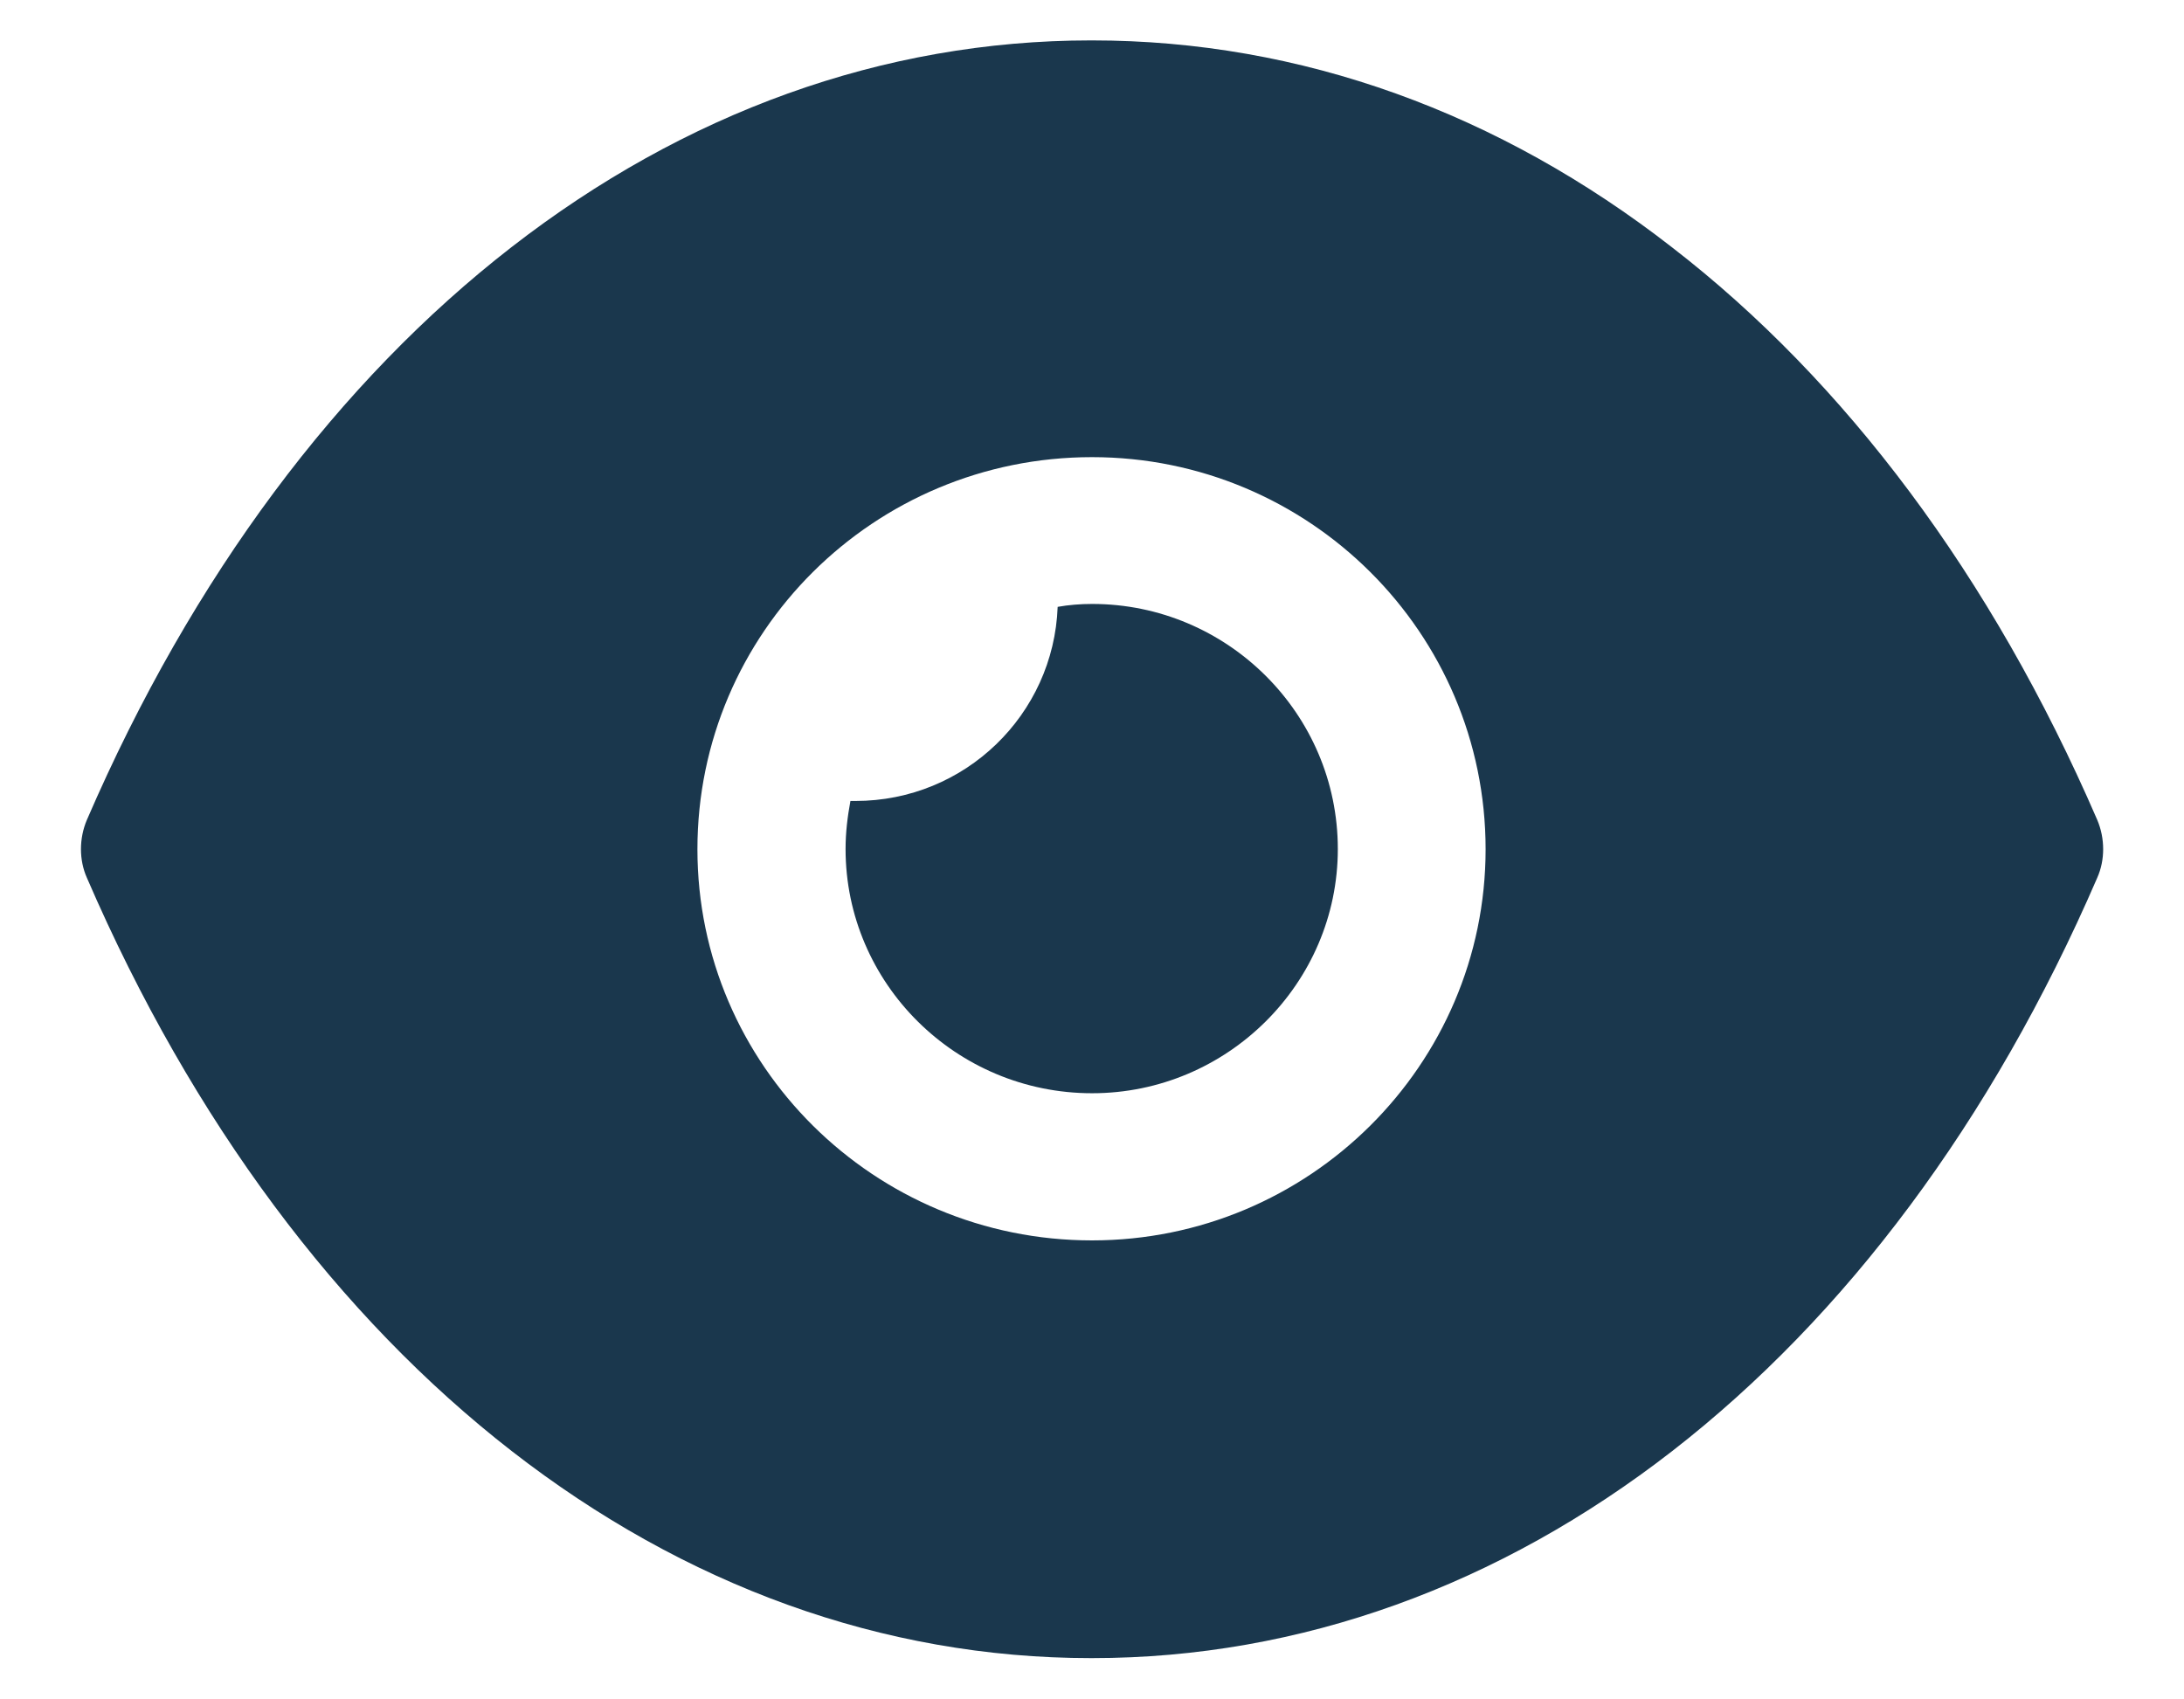
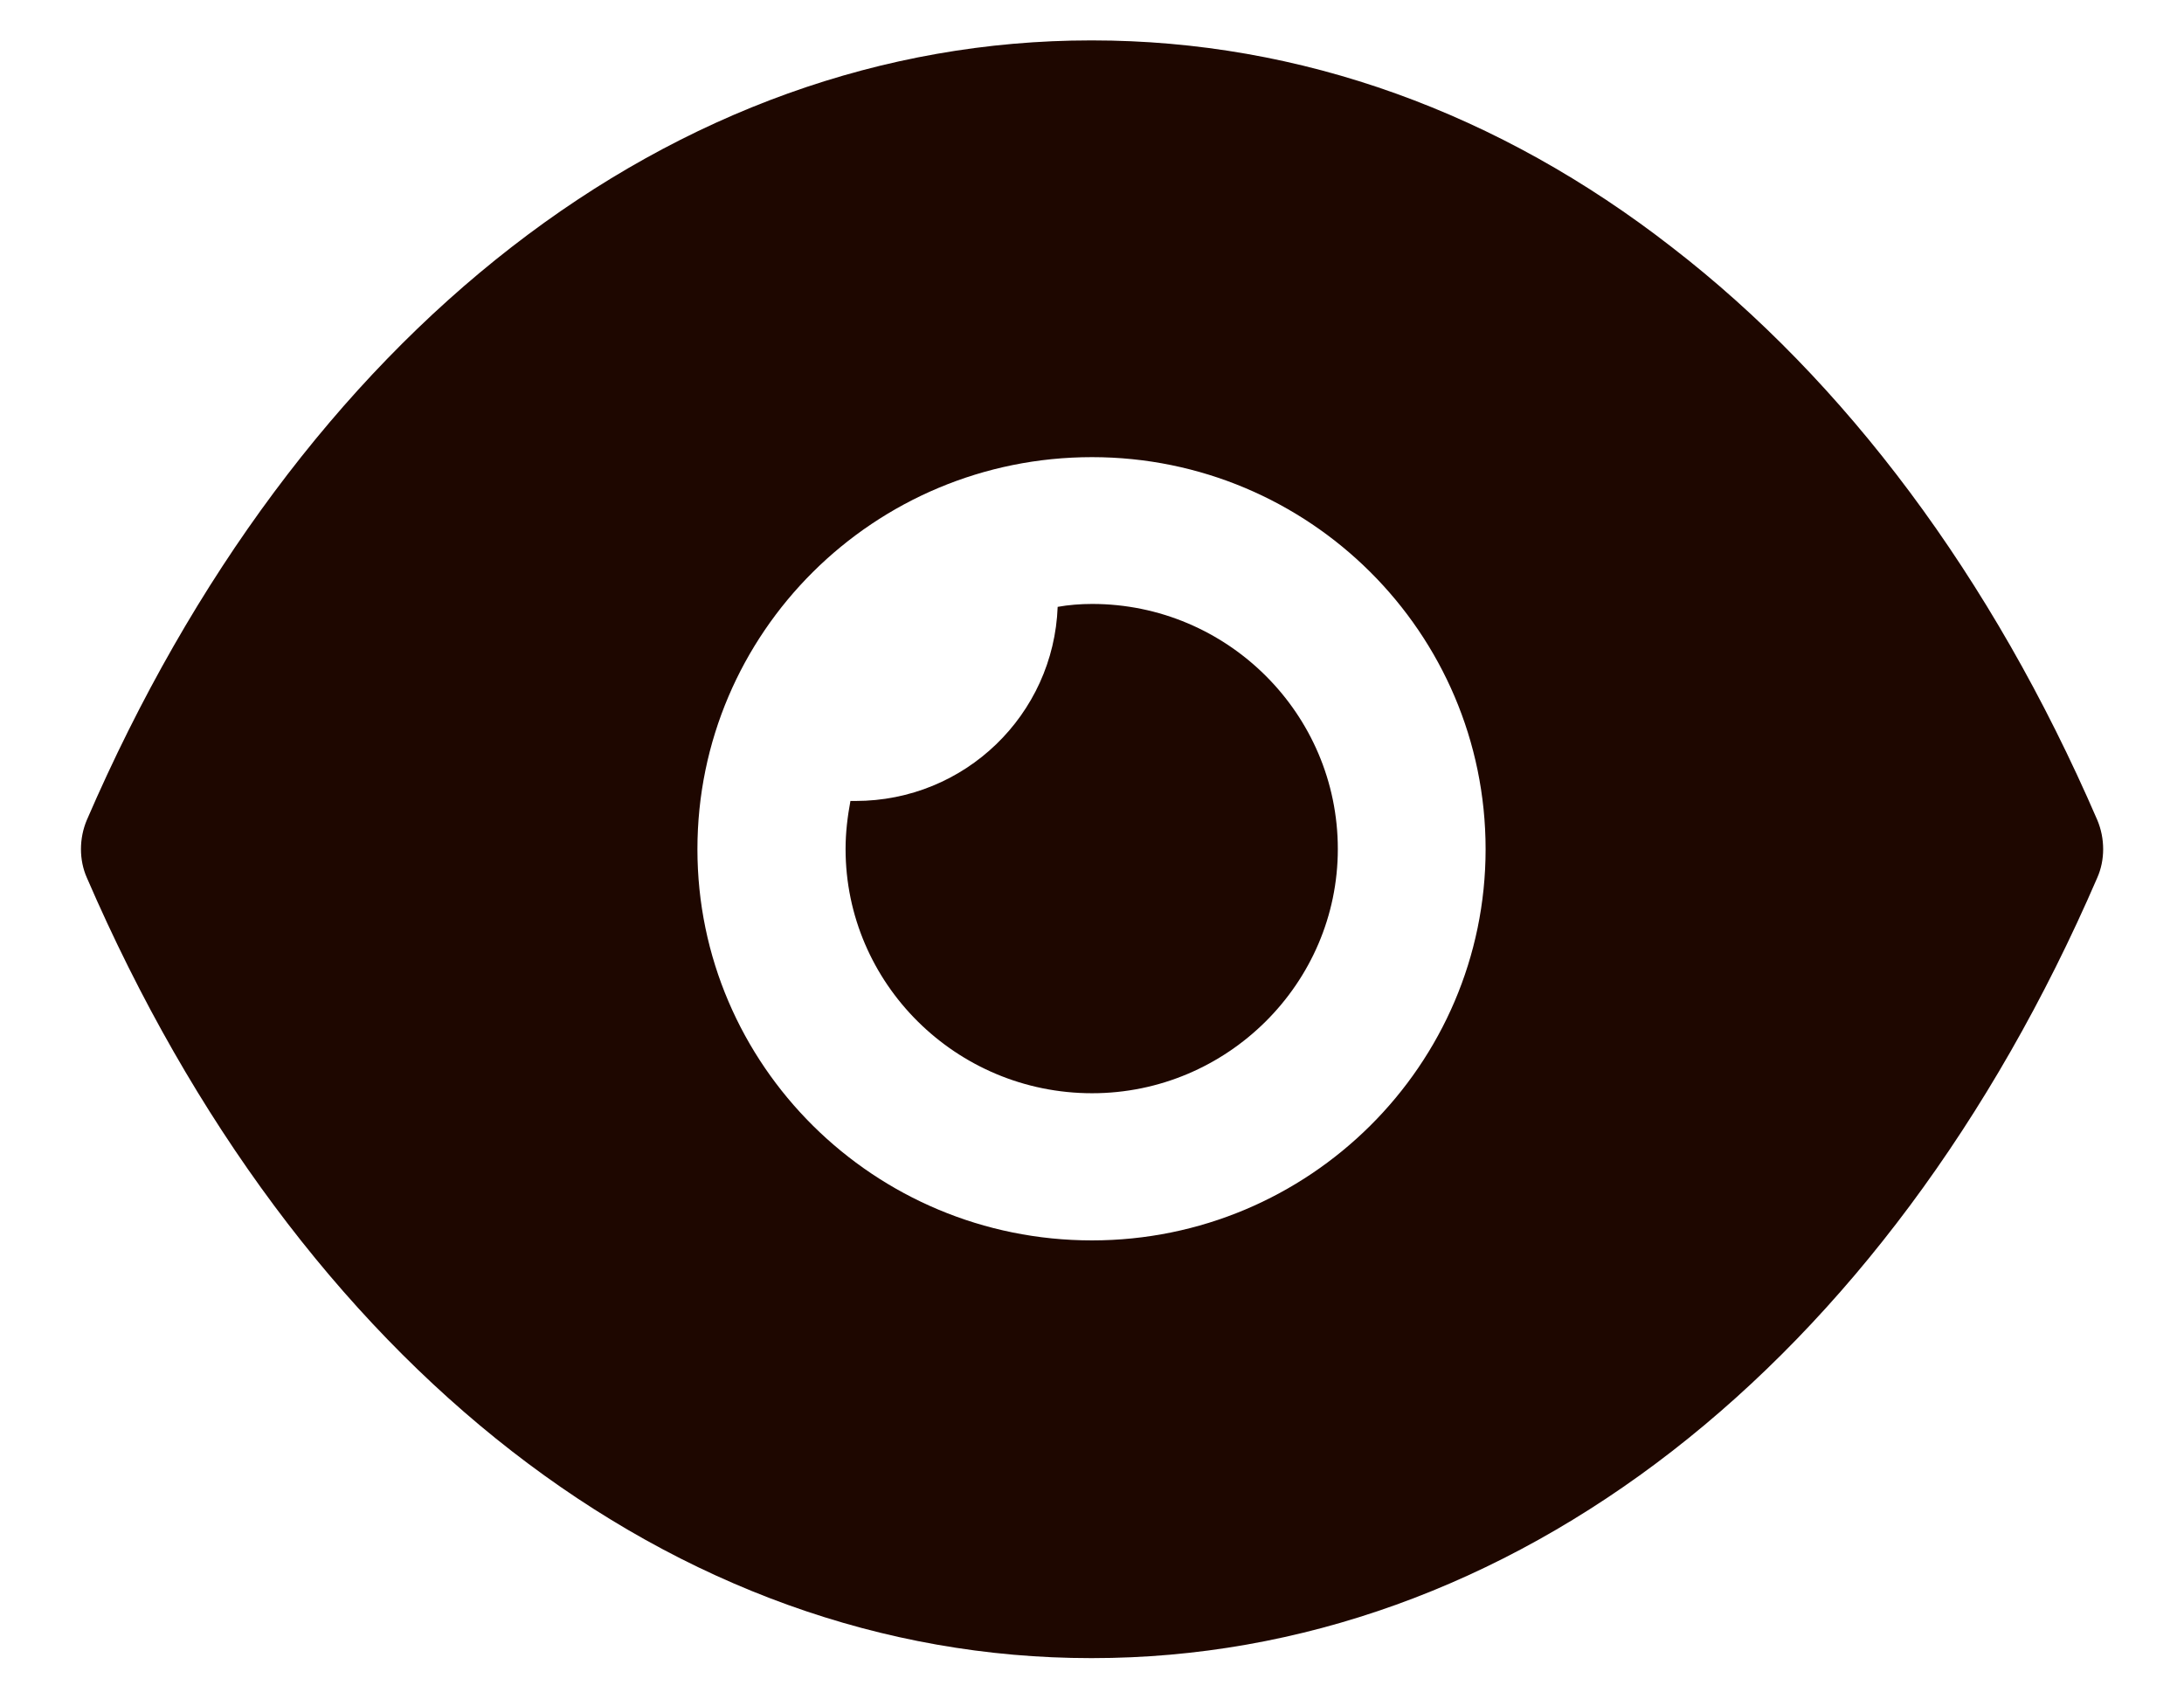
<svg xmlns="http://www.w3.org/2000/svg" width="18" height="14" viewBox="0 0 18 14" fill="none">
-   <path d="M9 0.333C10.724 0.333 12.358 0.931 13.781 2.039C15.204 3.138 16.415 4.746 17.285 6.758C17.35 6.911 17.35 7.089 17.285 7.235C15.545 11.259 12.447 13.667 9 13.667H8.992C5.553 13.667 2.456 11.259 0.716 7.235C0.651 7.089 0.651 6.911 0.716 6.758C2.456 2.733 5.553 0.333 8.992 0.333H9ZM9 3.768C7.204 3.768 5.748 5.214 5.748 7C5.748 8.778 7.204 10.224 9 10.224C10.789 10.224 12.244 8.778 12.244 7C12.244 5.214 10.789 3.768 9 3.768ZM9.001 4.978C10.115 4.978 11.026 5.883 11.026 6.998C11.026 8.105 10.115 9.011 9.001 9.011C7.879 9.011 6.969 8.105 6.969 6.998C6.969 6.861 6.985 6.732 7.009 6.602H7.05C7.953 6.602 8.684 5.891 8.717 5.002C8.806 4.986 8.904 4.978 9.001 4.978Z" fill="#1A374D" />
+   <path d="M9 0.333C10.724 0.333 12.358 0.931 13.781 2.039C15.204 3.138 16.415 4.746 17.285 6.758C17.35 6.911 17.35 7.089 17.285 7.235C15.545 11.259 12.447 13.667 9 13.667H8.992C5.553 13.667 2.456 11.259 0.716 7.235C0.651 7.089 0.651 6.911 0.716 6.758C2.456 2.733 5.553 0.333 8.992 0.333H9ZM9 3.768C7.204 3.768 5.748 5.214 5.748 7C5.748 8.778 7.204 10.224 9 10.224C10.789 10.224 12.244 8.778 12.244 7C12.244 5.214 10.789 3.768 9 3.768ZM9.001 4.978C10.115 4.978 11.026 5.883 11.026 6.998C11.026 8.105 10.115 9.011 9.001 9.011C7.879 9.011 6.969 8.105 6.969 6.998C6.969 6.861 6.985 6.732 7.009 6.602H7.05C7.953 6.602 8.684 5.891 8.717 5.002C8.806 4.986 8.904 4.978 9.001 4.978Z" fill="#1e0700" />
</svg>
